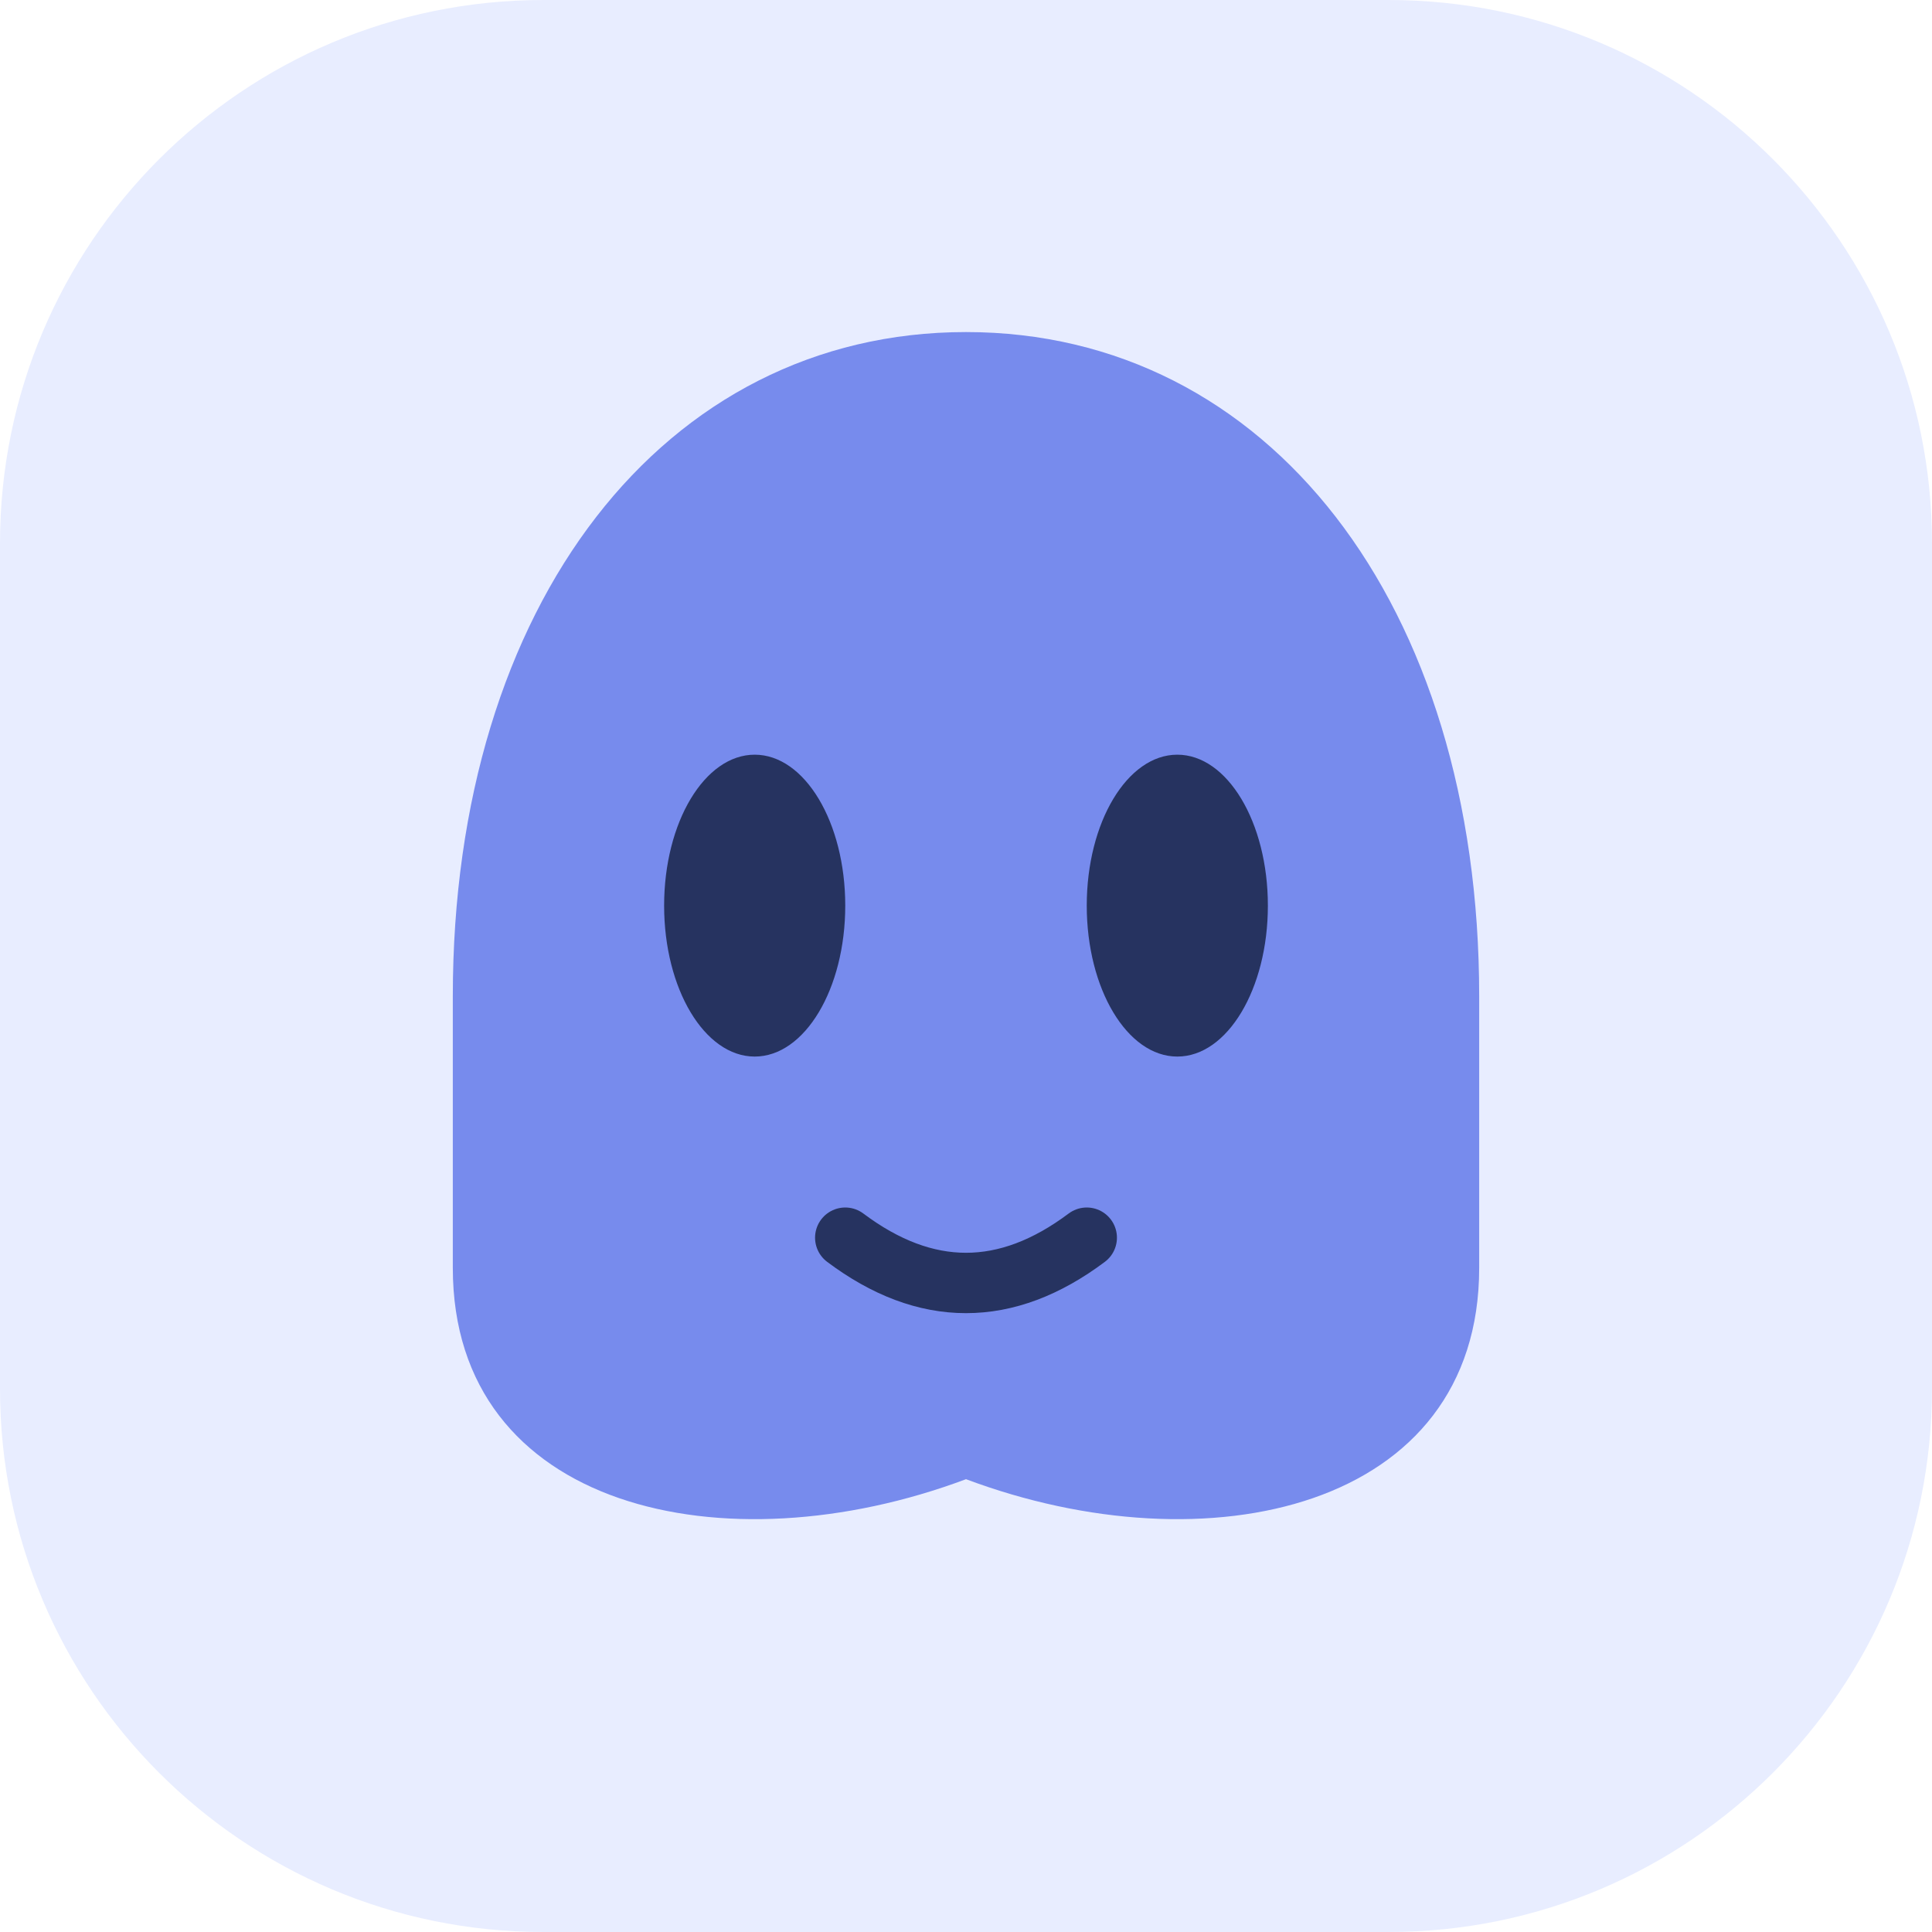
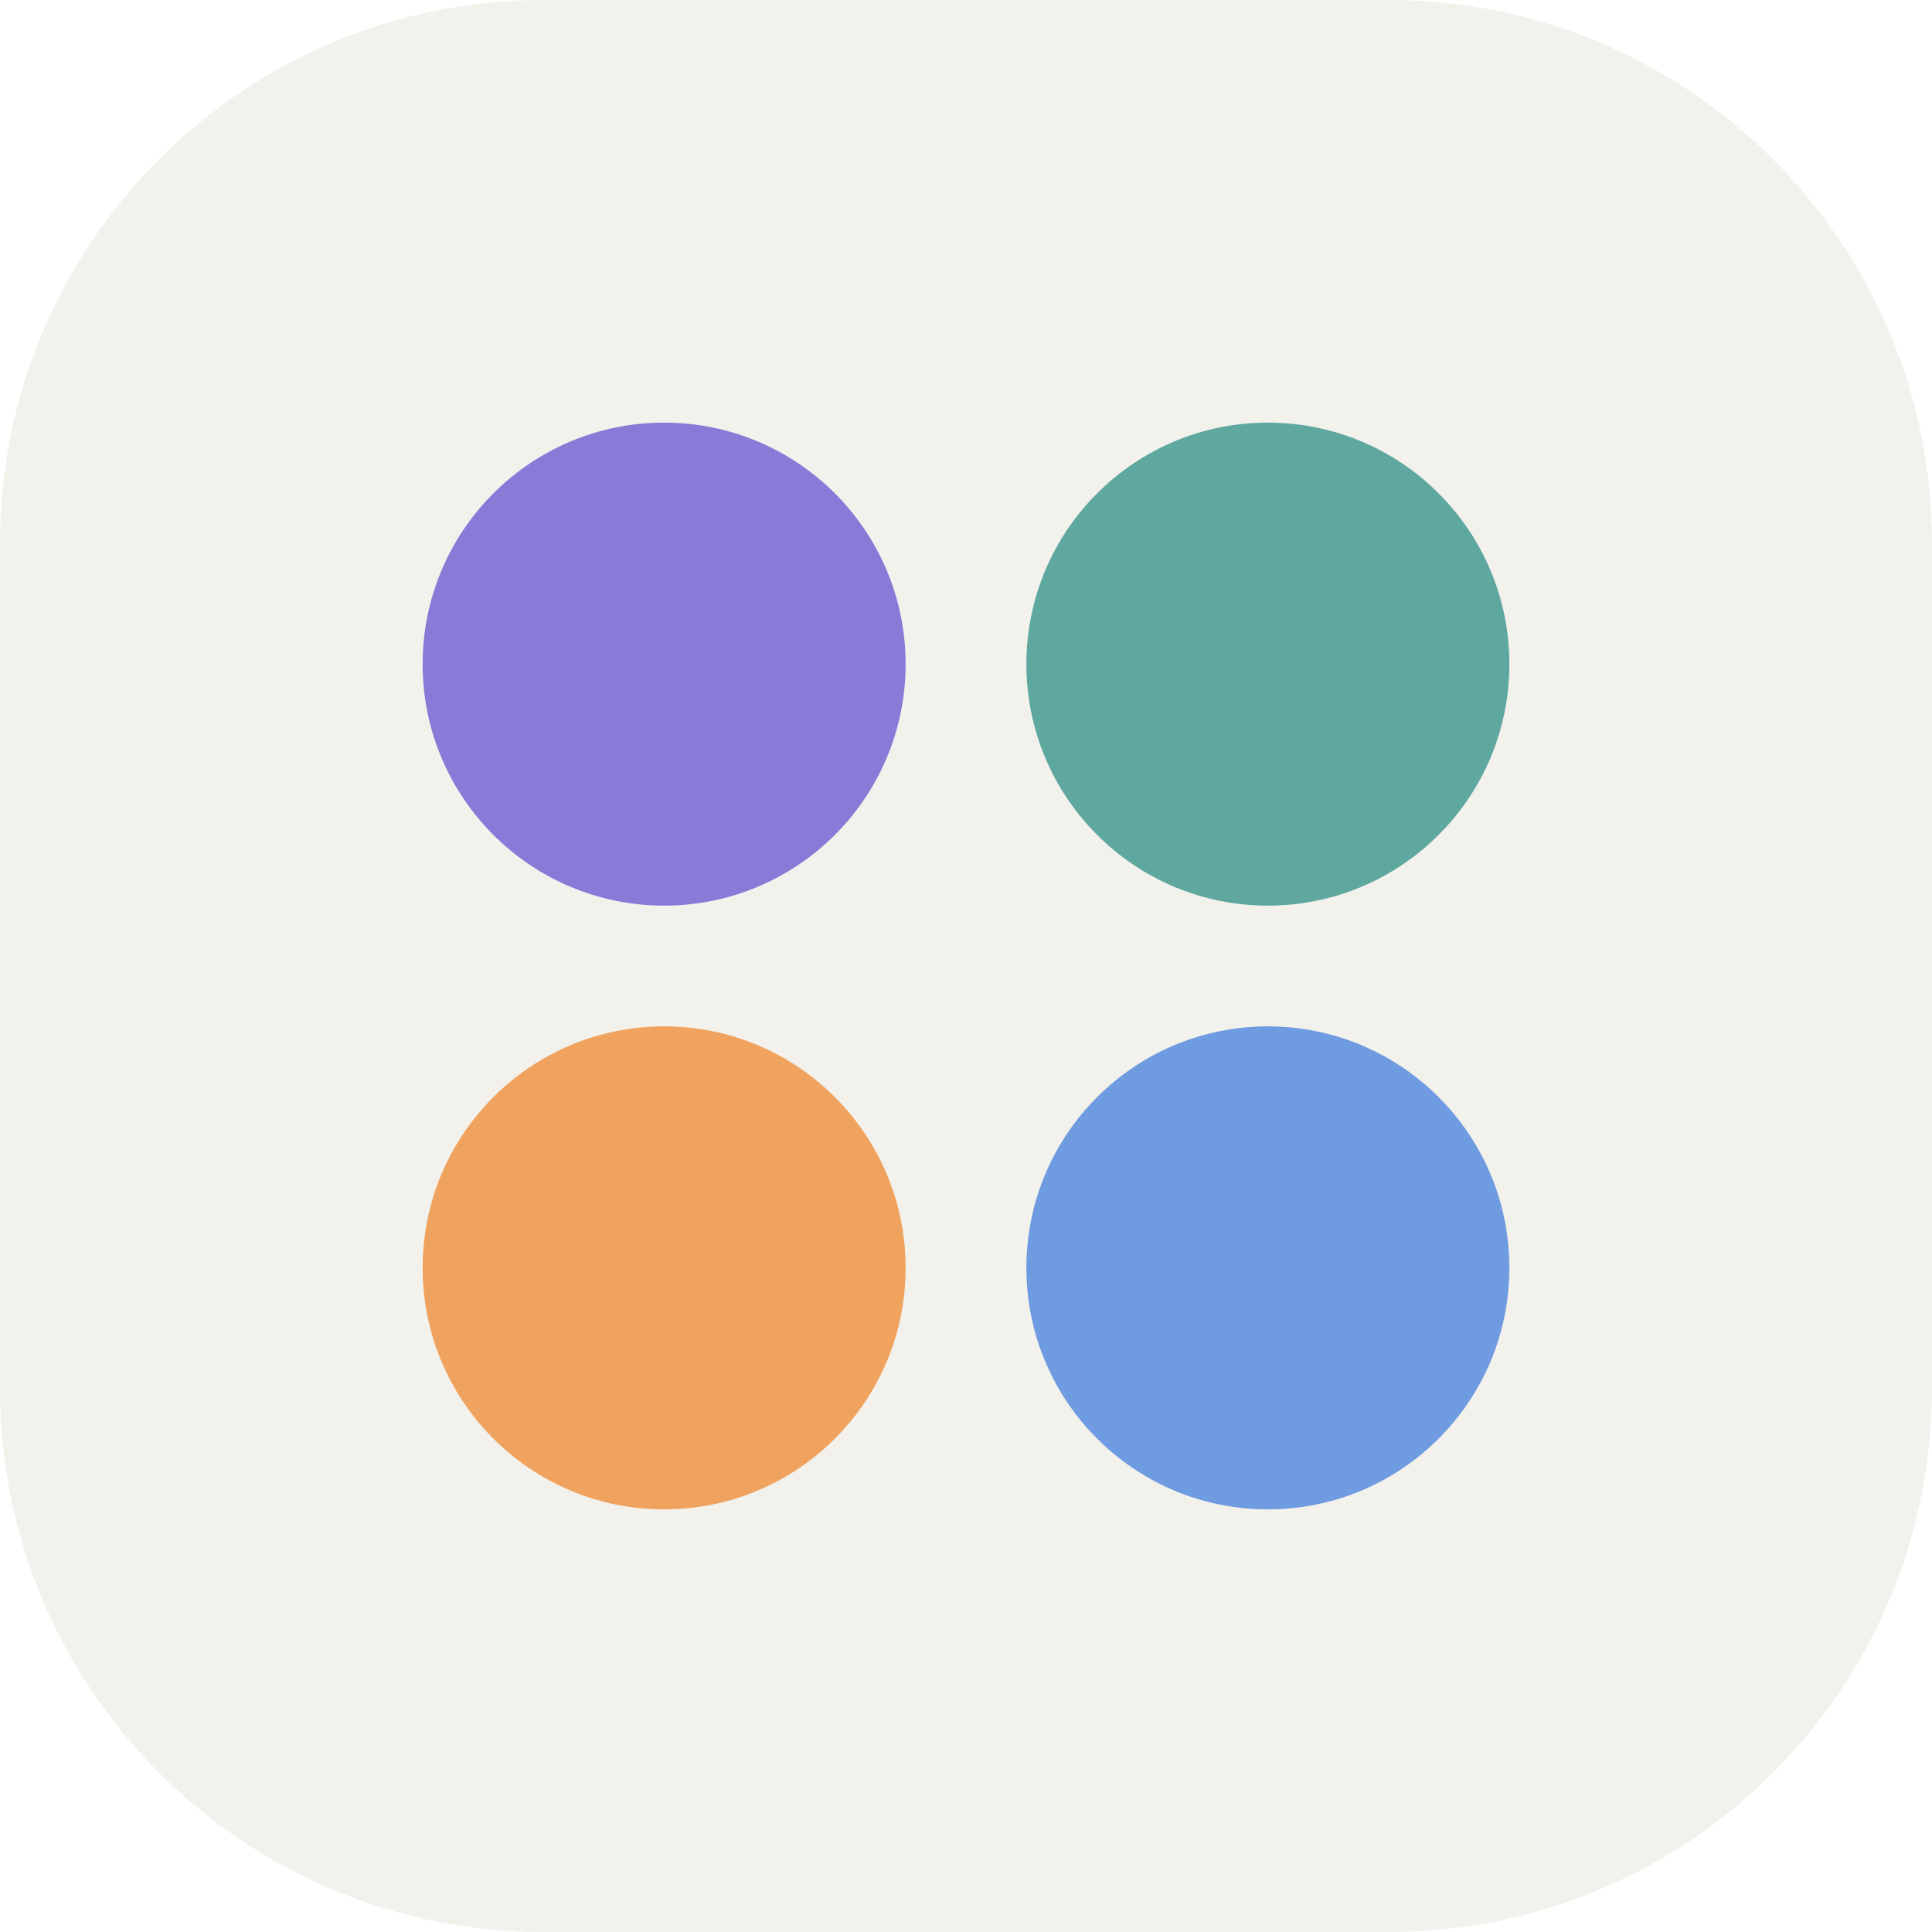
<svg xmlns="http://www.w3.org/2000/svg" viewBox="0 0 64 64">
-   <rect width="64" height="64" rx="18" fill="#e8edff" />
-   <path d="M15 33c0-13 7-22 17-22s17 9 17 22v9c0 8-9 10-17 7-8 3-17 1-17-7Z" fill="#778bed" />
-   <ellipse cx="25" cy="30" rx="3" ry="5" fill="#263360" />
-   <ellipse cx="39" cy="30" rx="3" ry="5" fill="#263360" />
-   <path d="M28 41q4 3 8 0" fill="none" stroke="#263360" stroke-width="2" stroke-linecap="round" />
+   <rect width="64" height="64" rx="18" fill="#f3f1ec" />
+   <circle cx="22" cy="22" r="8" fill="#8a7ad8" />
+   <circle cx="42" cy="22" r="8" fill="#5fa8a0" />
+   <circle cx="22" cy="42" r="8" fill="#f0a35e" />
+   <circle cx="42" cy="42" r="8" fill="#6f9be0" />
</svg>
